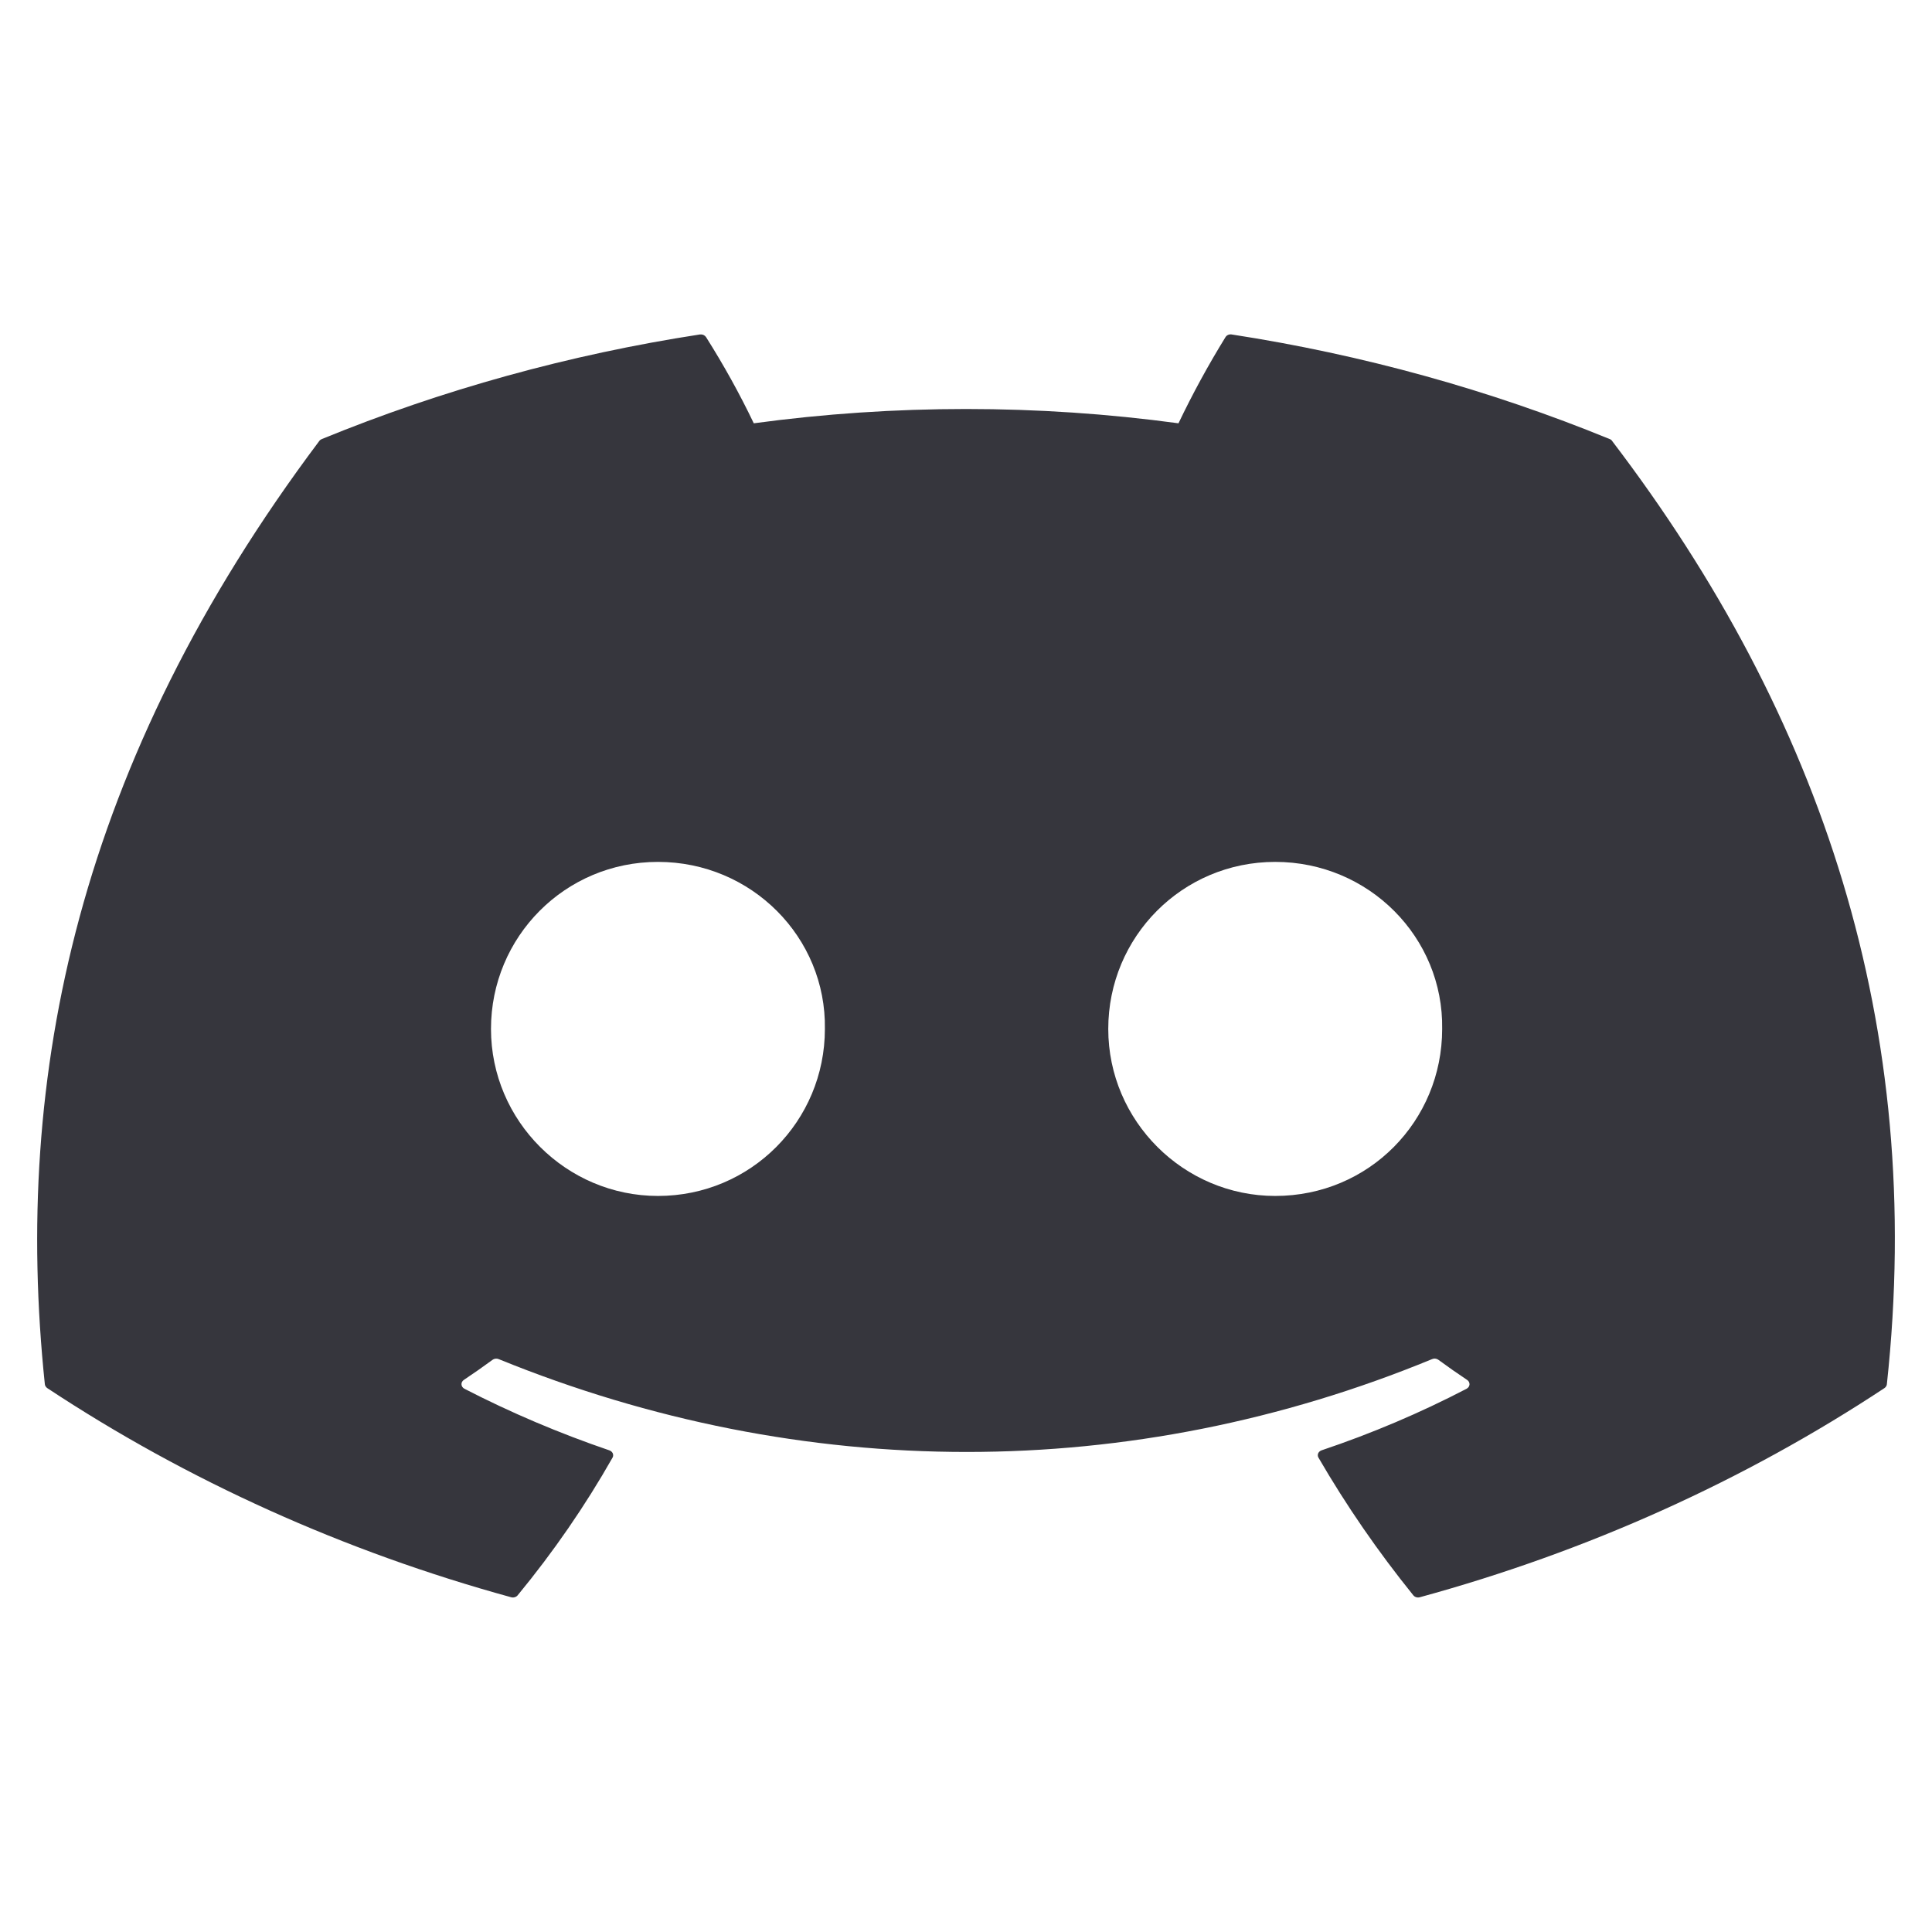
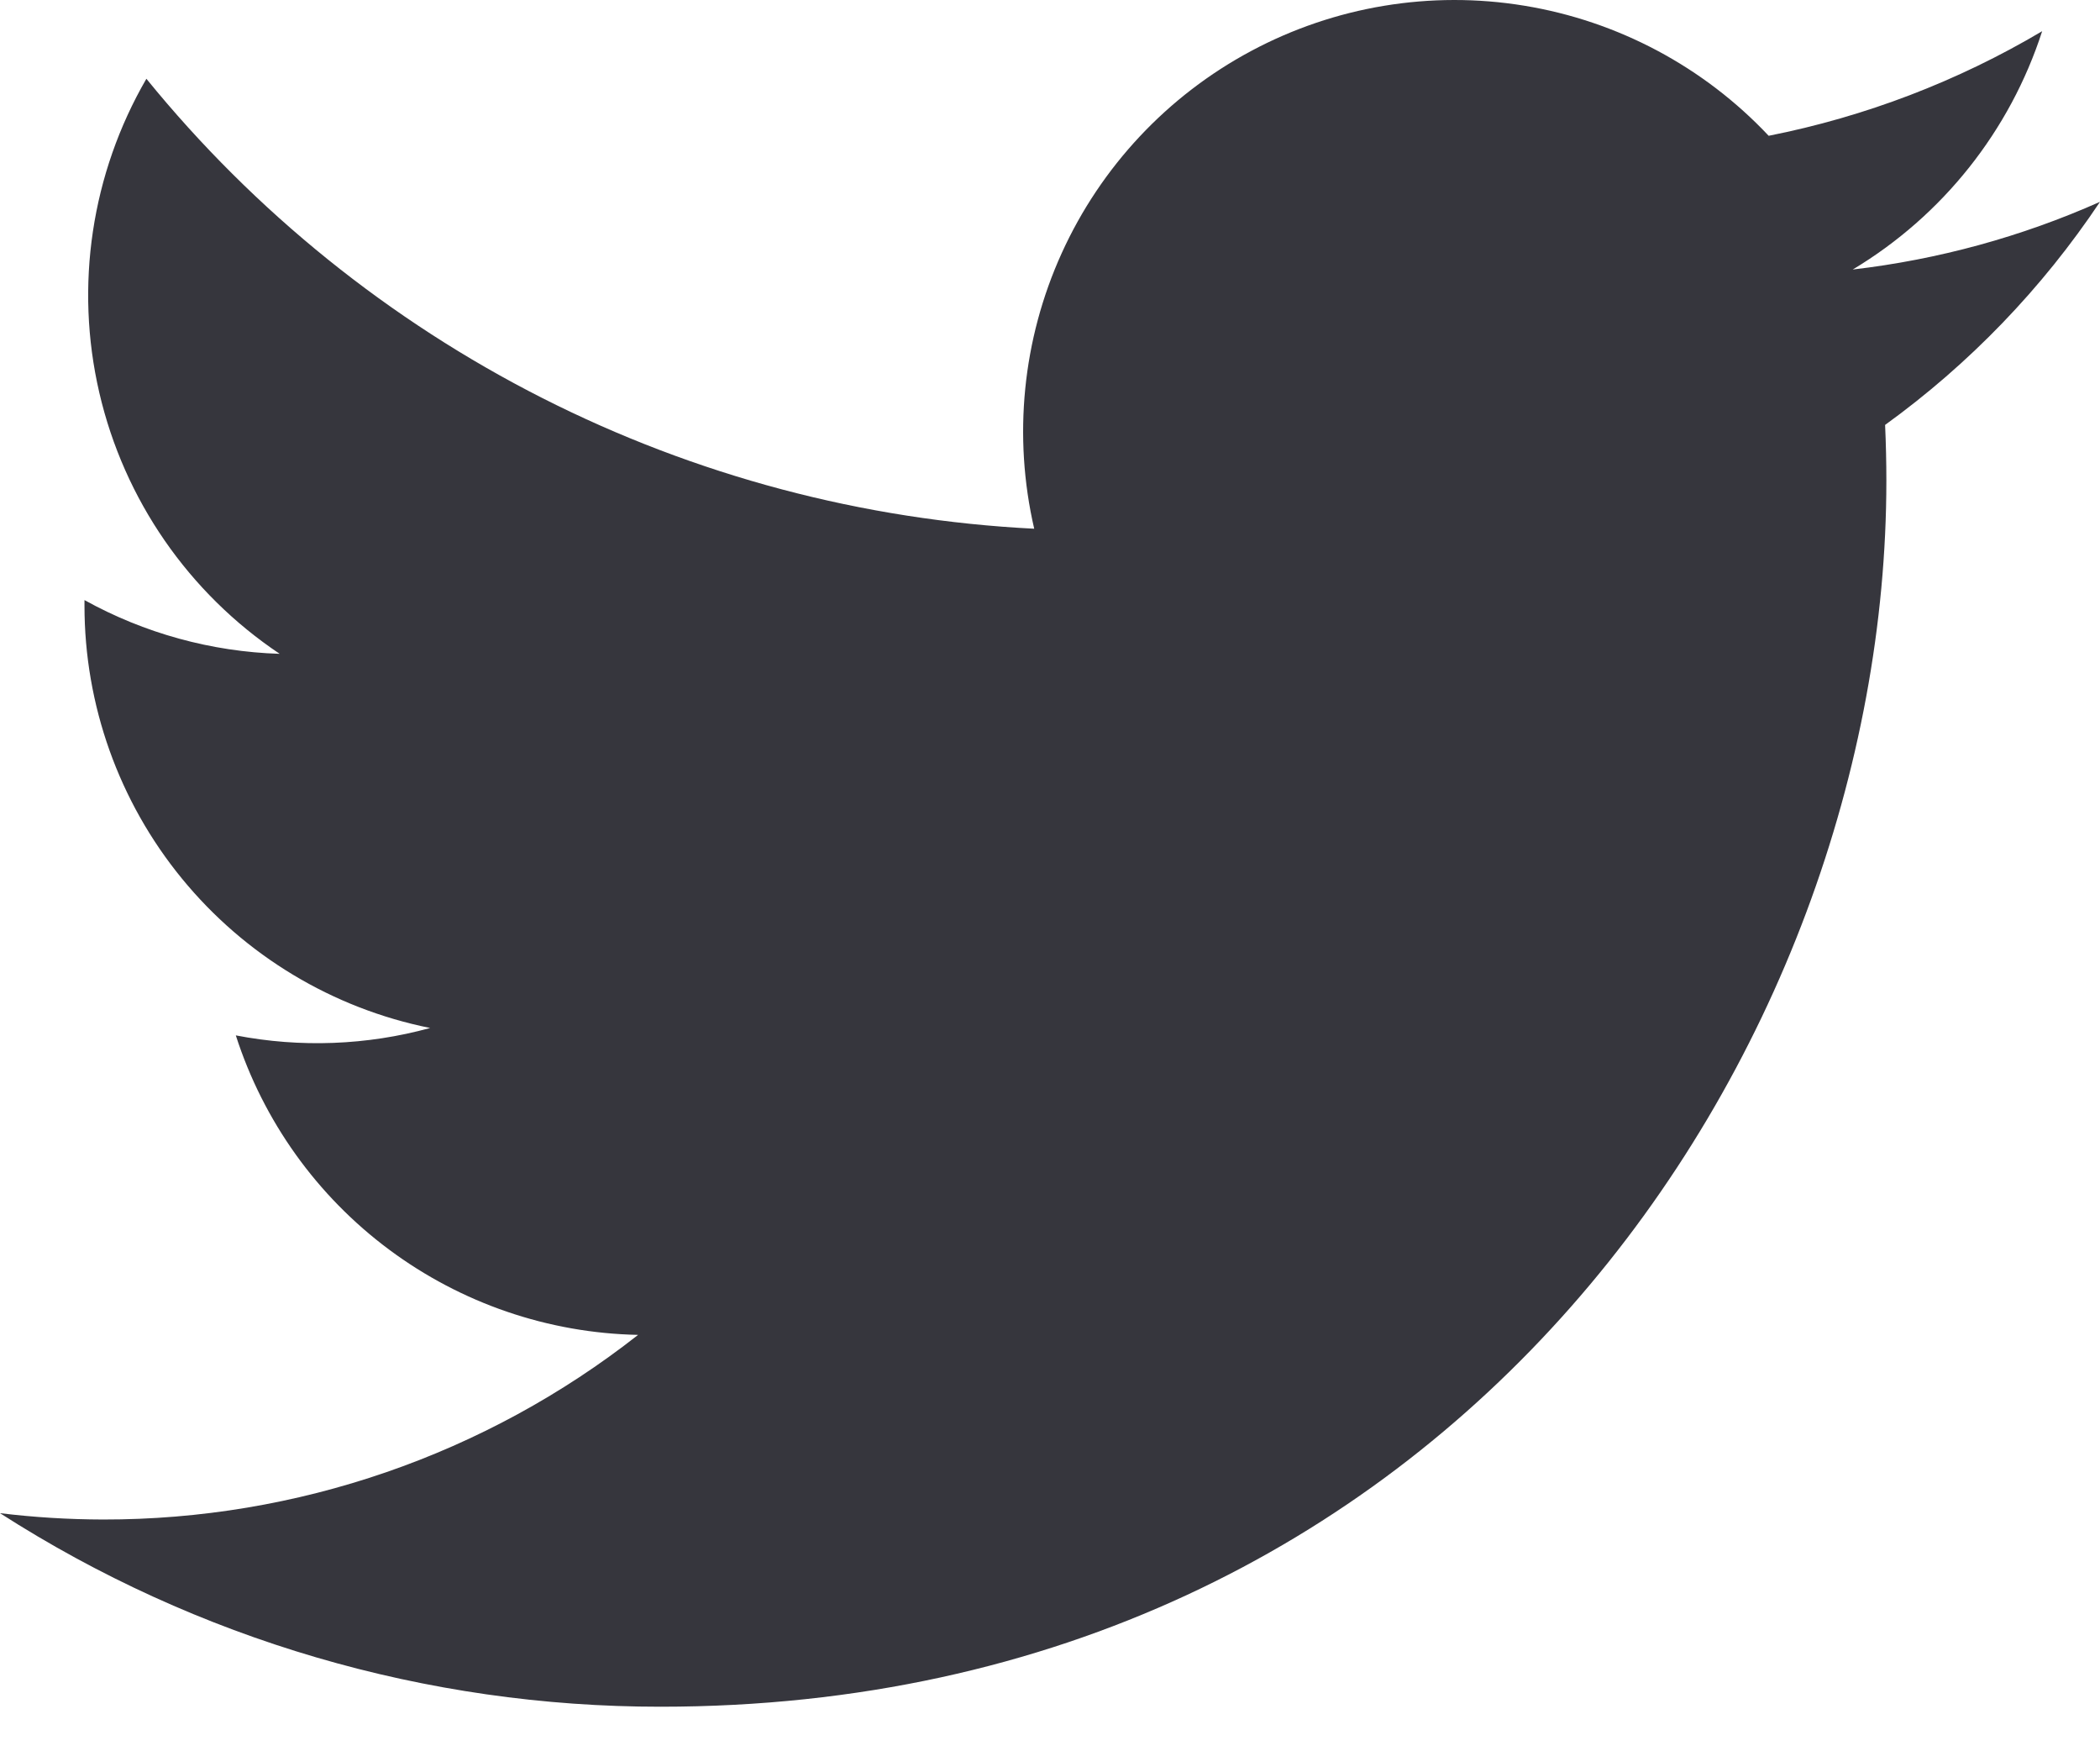
- <svg xmlns="http://www.w3.org/2000/svg" width="52" height="52" fill="none" viewBox="0 0 52 52">
-   <path fill="#36363D" d="M43.392 11.871C43.378 11.847 43.355 11.828 43.327 11.818C40.086 10.491 36.664 9.544 33.15 9.002C33.118 8.997 33.085 9.001 33.056 9.013C33.026 9.026 33.002 9.046 32.986 9.071C32.52 9.826 32.098 10.601 31.719 11.393C27.931 10.88 24.077 10.88 20.288 11.393C19.908 10.599 19.478 9.824 19.002 9.071C18.985 9.047 18.961 9.027 18.932 9.014C18.902 9.002 18.87 8.998 18.838 9.002C15.323 9.543 11.902 10.49 8.66 11.818C8.633 11.829 8.609 11.847 8.593 11.87C2.111 20.508 0.336 28.934 1.207 37.256C1.209 37.277 1.216 37.296 1.227 37.314C1.238 37.332 1.254 37.348 1.272 37.361C5.046 39.855 9.268 41.758 13.757 42.99C13.788 42.999 13.822 42.999 13.854 42.989C13.885 42.98 13.912 42.963 13.932 42.939C14.896 41.769 15.751 40.529 16.486 39.233C16.497 39.215 16.502 39.196 16.503 39.176C16.504 39.156 16.501 39.136 16.493 39.117C16.484 39.099 16.472 39.082 16.456 39.068C16.44 39.054 16.421 39.043 16.4 39.036C15.053 38.576 13.748 38.022 12.499 37.378C12.477 37.366 12.458 37.349 12.444 37.329C12.43 37.309 12.422 37.287 12.421 37.263C12.419 37.24 12.424 37.216 12.435 37.195C12.446 37.174 12.463 37.155 12.484 37.141C12.746 36.966 13.005 36.785 13.258 36.599C13.28 36.583 13.307 36.572 13.336 36.569C13.364 36.566 13.394 36.569 13.42 36.58C21.603 39.913 30.462 39.913 38.547 36.58C38.574 36.569 38.603 36.564 38.632 36.568C38.661 36.571 38.688 36.581 38.711 36.597C38.965 36.784 39.224 36.965 39.488 37.141C39.509 37.155 39.526 37.173 39.537 37.195C39.548 37.216 39.553 37.239 39.552 37.263C39.55 37.286 39.542 37.309 39.529 37.329C39.515 37.349 39.496 37.366 39.474 37.378C38.228 38.027 36.922 38.581 35.572 39.035C35.551 39.042 35.532 39.053 35.516 39.067C35.5 39.081 35.487 39.098 35.479 39.117C35.471 39.136 35.468 39.156 35.469 39.175C35.47 39.196 35.476 39.215 35.487 39.233C36.235 40.522 37.088 41.76 38.039 42.937C38.058 42.961 38.085 42.979 38.117 42.989C38.148 42.998 38.182 42.999 38.214 42.99C42.711 41.762 46.94 39.858 50.72 37.361C50.738 37.349 50.753 37.333 50.764 37.316C50.776 37.298 50.783 37.278 50.785 37.258C51.828 27.637 49.039 19.28 43.392 11.871ZM17.709 32.189C15.245 32.189 13.215 30.172 13.215 27.694C13.215 25.216 15.206 23.198 17.709 23.198C20.231 23.198 22.241 25.233 22.202 27.694C22.202 30.172 20.211 32.189 17.709 32.189ZM34.322 32.189C31.859 32.189 29.829 30.172 29.829 27.694C29.829 25.216 31.82 23.198 34.322 23.198C36.845 23.198 38.855 25.233 38.816 27.694C38.816 30.172 36.845 32.189 34.322 32.189Z" />
+ <svg xmlns="http://www.w3.org/2000/svg" width="48" height="40" viewBox="0 0 48 40" fill="none">
+   <path d="M15.1 39.001C33.209 39.001 43.117 23.995 43.117 10.985C43.117 10.563 43.107 10.132 43.088 9.71C45.016 8.316 46.679 6.59 48 4.612C46.205 5.411 44.299 5.932 42.348 6.159C44.403 4.927 45.941 2.992 46.678 0.713C44.745 1.859 42.631 2.667 40.427 3.103C38.942 1.525 36.978 0.48 34.839 0.13C32.701 -0.221 30.506 0.144 28.596 1.166C26.685 2.188 25.164 3.811 24.268 5.784C23.372 7.757 23.151 9.971 23.639 12.082C19.725 11.886 15.896 10.869 12.4 9.098C8.904 7.326 5.819 4.84 3.346 1.8C2.089 3.968 1.704 6.533 2.27 8.974C2.836 11.415 4.31 13.548 6.393 14.941C4.829 14.892 3.3 14.471 1.931 13.713V13.835C1.93 16.11 2.716 18.315 4.157 20.075C5.597 21.835 7.603 23.043 9.832 23.491C8.384 23.888 6.864 23.945 5.39 23.66C6.019 25.616 7.243 27.327 8.892 28.554C10.54 29.781 12.53 30.463 14.585 30.504C11.097 33.244 6.788 34.73 2.353 34.723C1.567 34.721 0.781 34.673 0 34.578C4.506 37.469 9.747 39.004 15.1 39.001Z" fill="#36363D" />
</svg>
